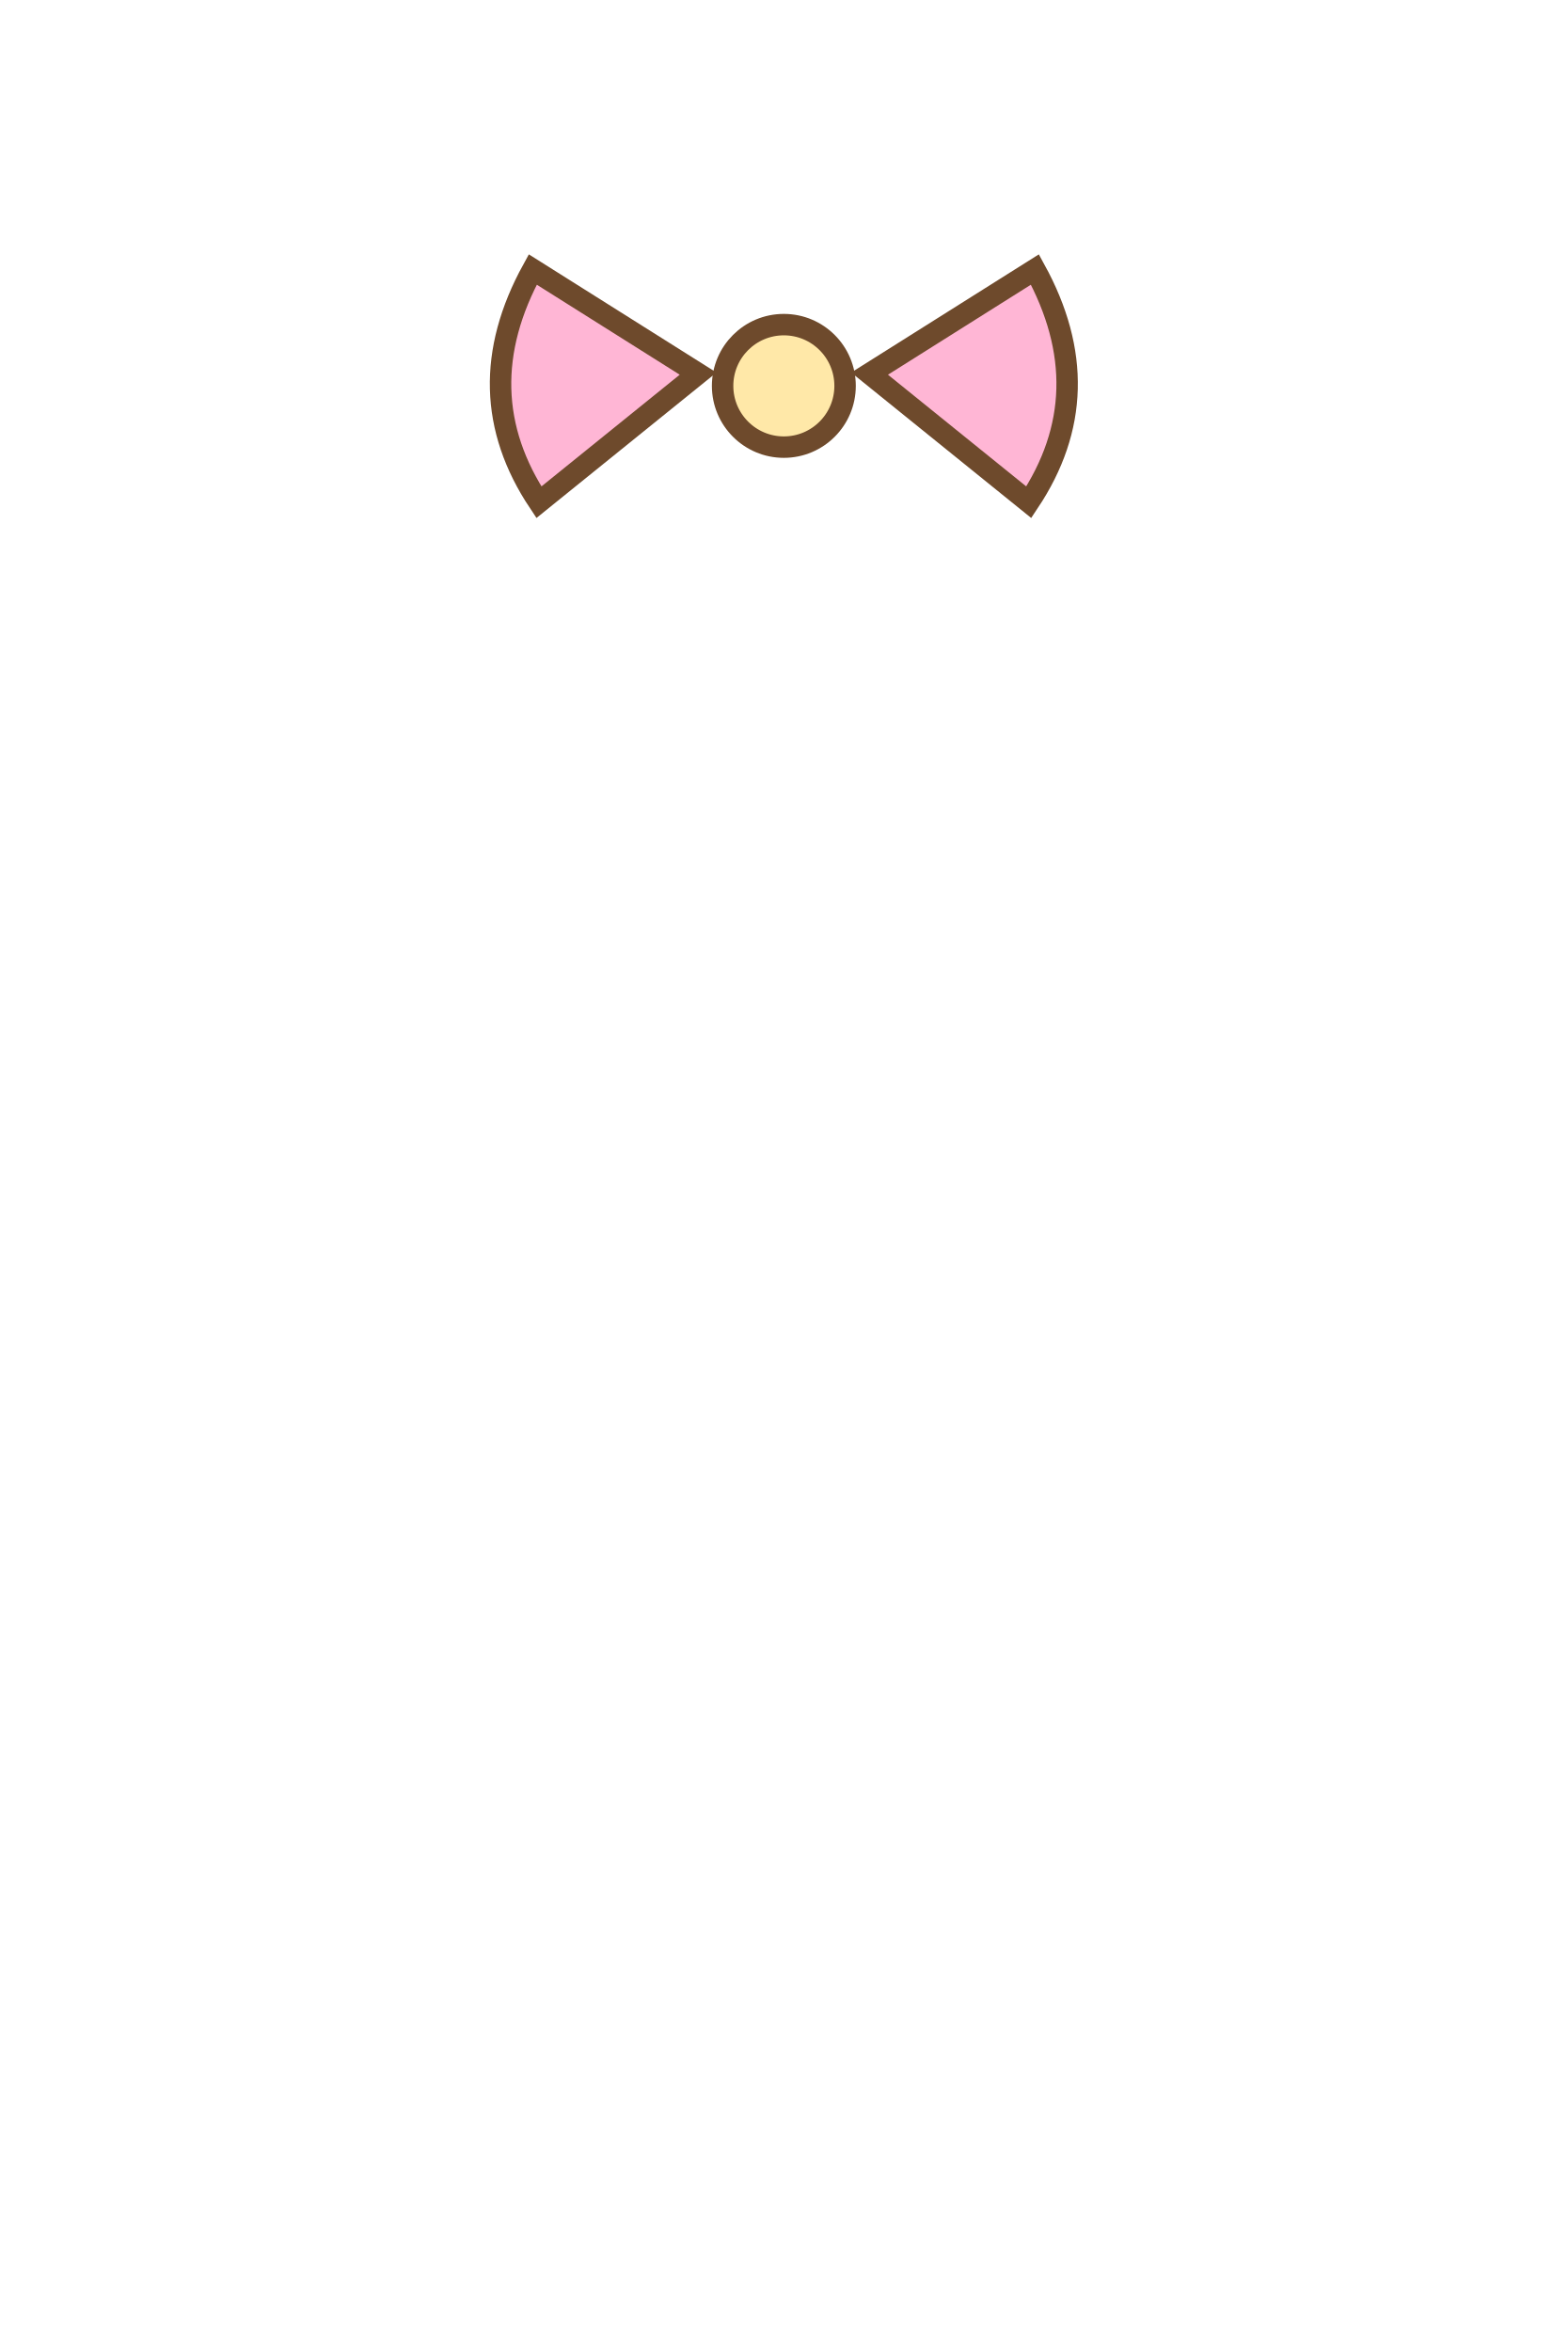
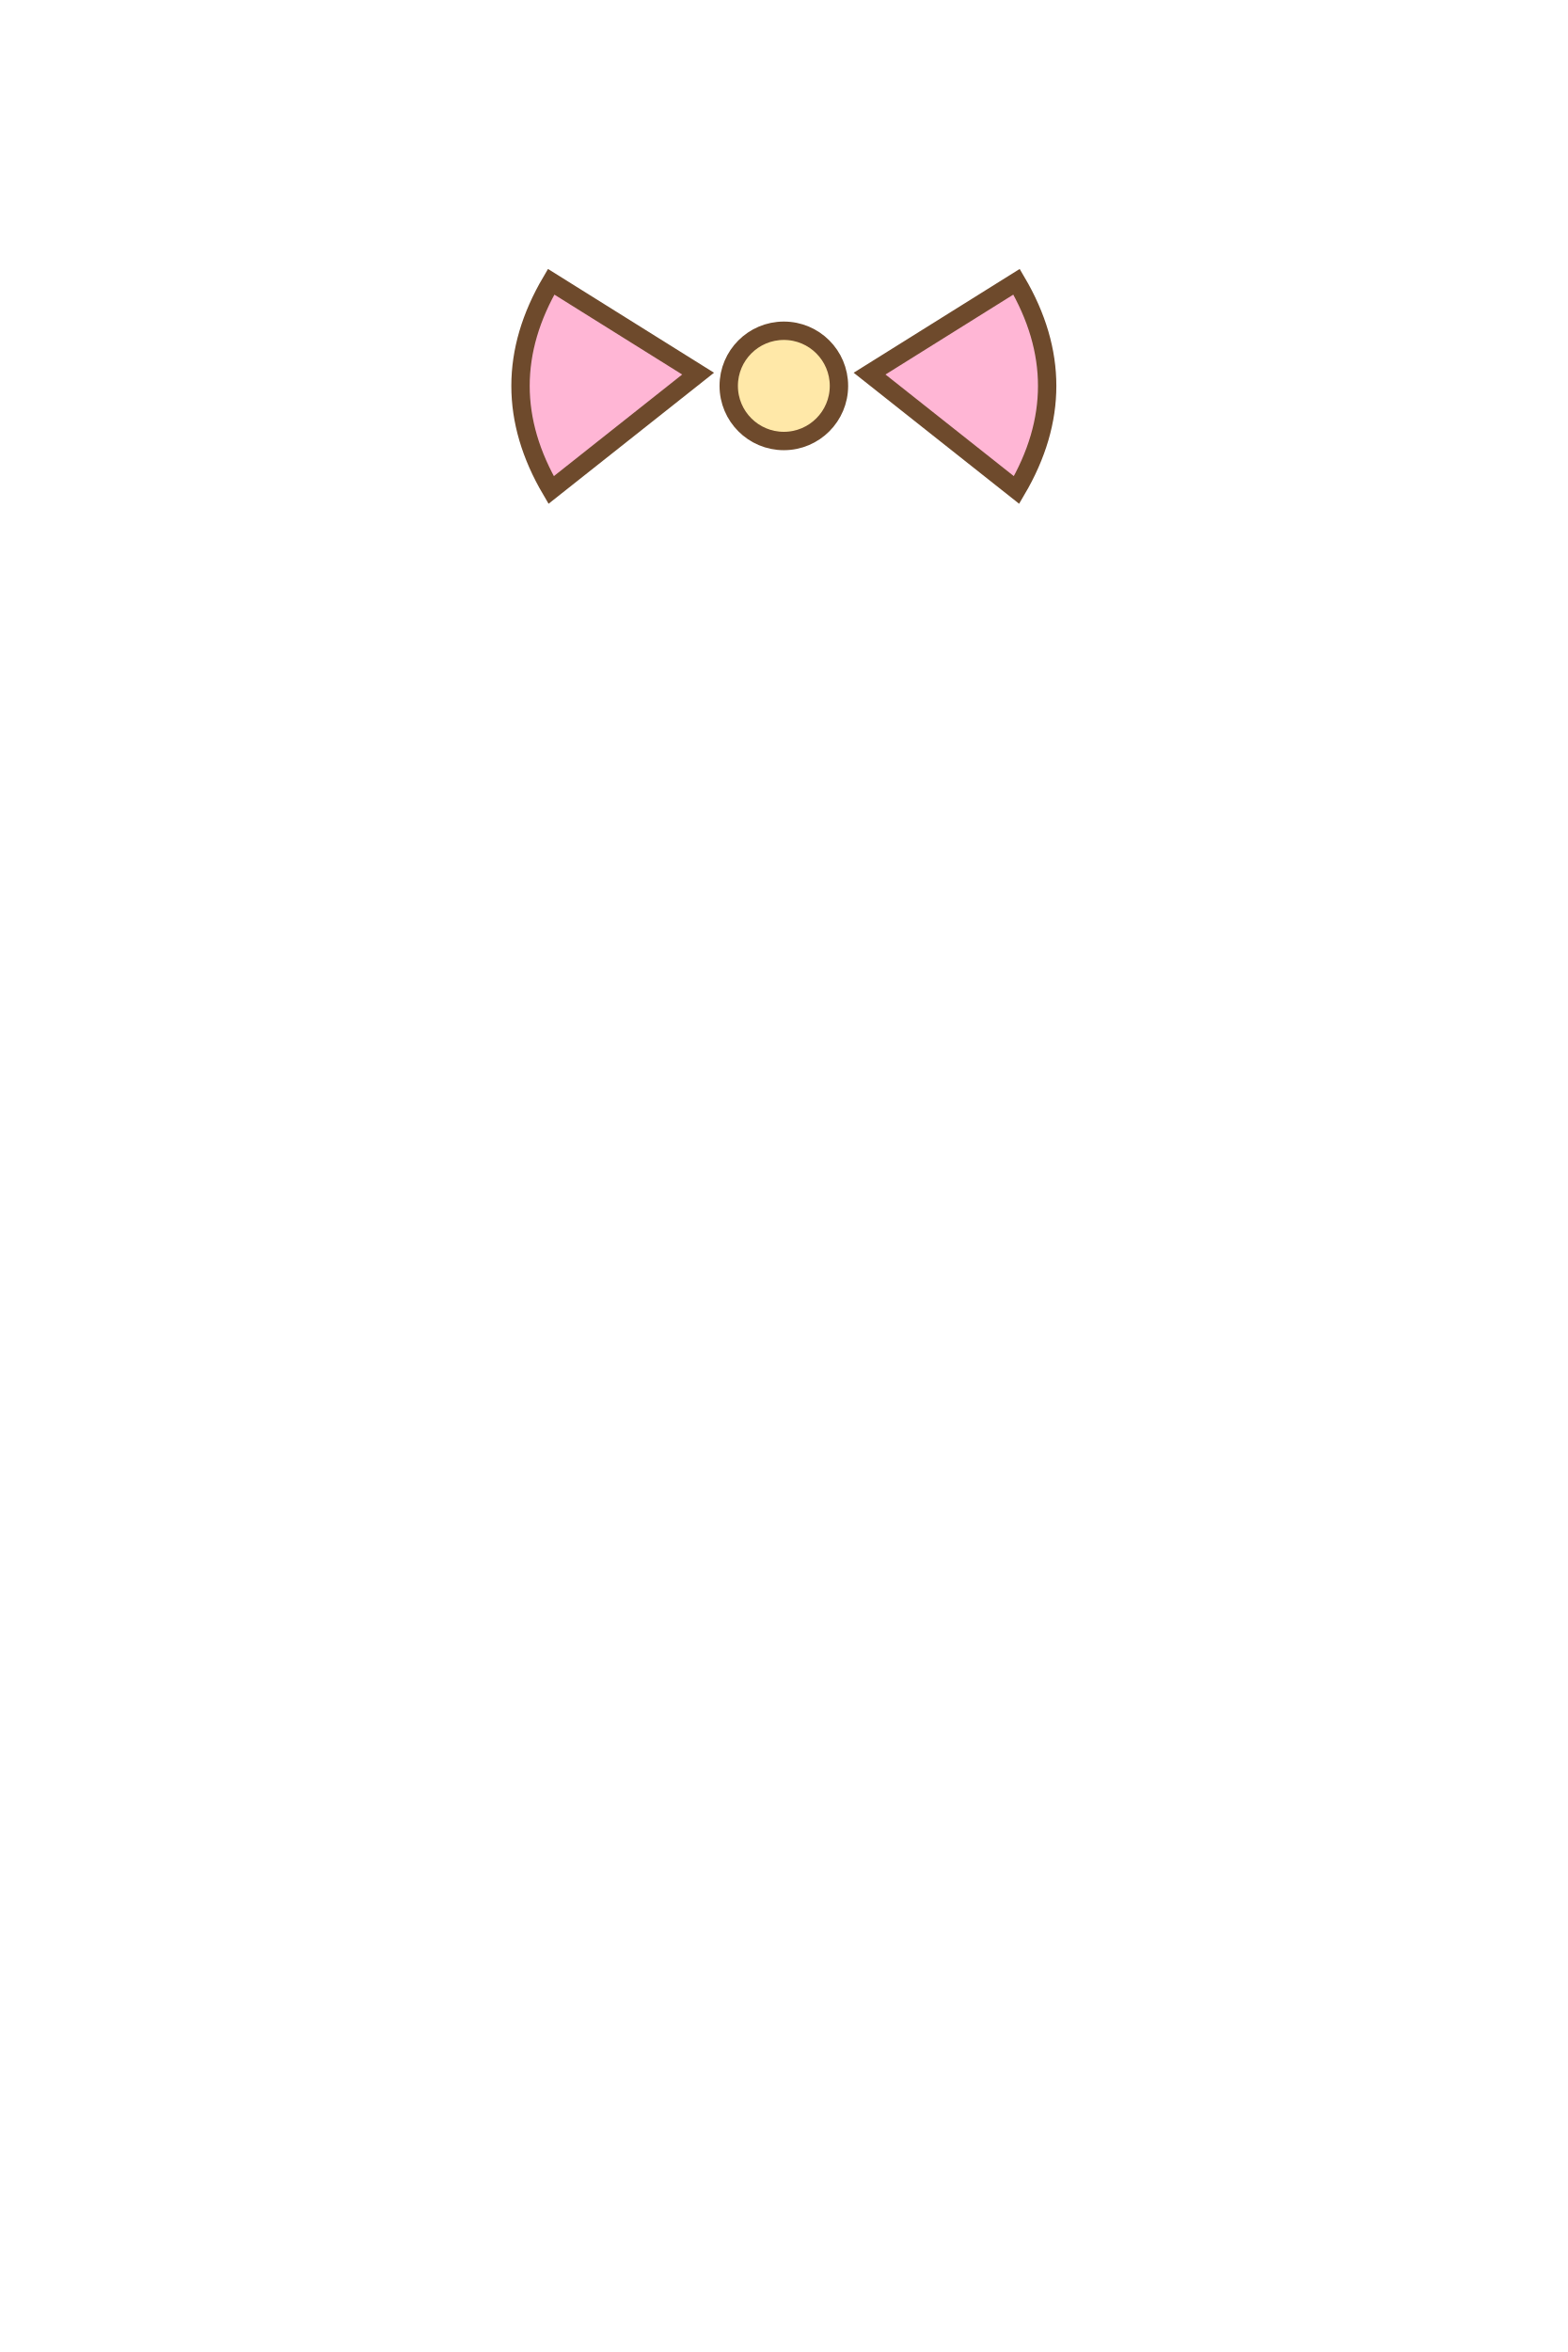
<svg xmlns="http://www.w3.org/2000/svg" width="512" height="768" viewBox="0 0 512 768">
-   <defs />
-   <path d="M228 122 L174 88 Q152 128 176 164 Z" fill="#FFB6D5" stroke="#6E4A2C" stroke-width="7" />
-   <path d="M284 122 L338 88 Q360 128 336 164 Z" fill="#FFB6D5" stroke="#6E4A2C" stroke-width="7" />
-   <circle cx="256" cy="126" r="20" fill="#FFE8A8" stroke="#6E4A2C" stroke-width="7" />
+   <path d="M228 122 L180 92 Q160 126 180 160 Z" fill="#FFB6D5" stroke="#6E4A2C" stroke-width="6" />
+   <path d="M284 122 L332 92 Q352 126 332 160 Z" fill="#FFB6D5" stroke="#6E4A2C" stroke-width="6" />
+   <circle cx="256" cy="126" r="18" fill="#FFE8A8" stroke="#6E4A2C" stroke-width="6" />
</svg>
